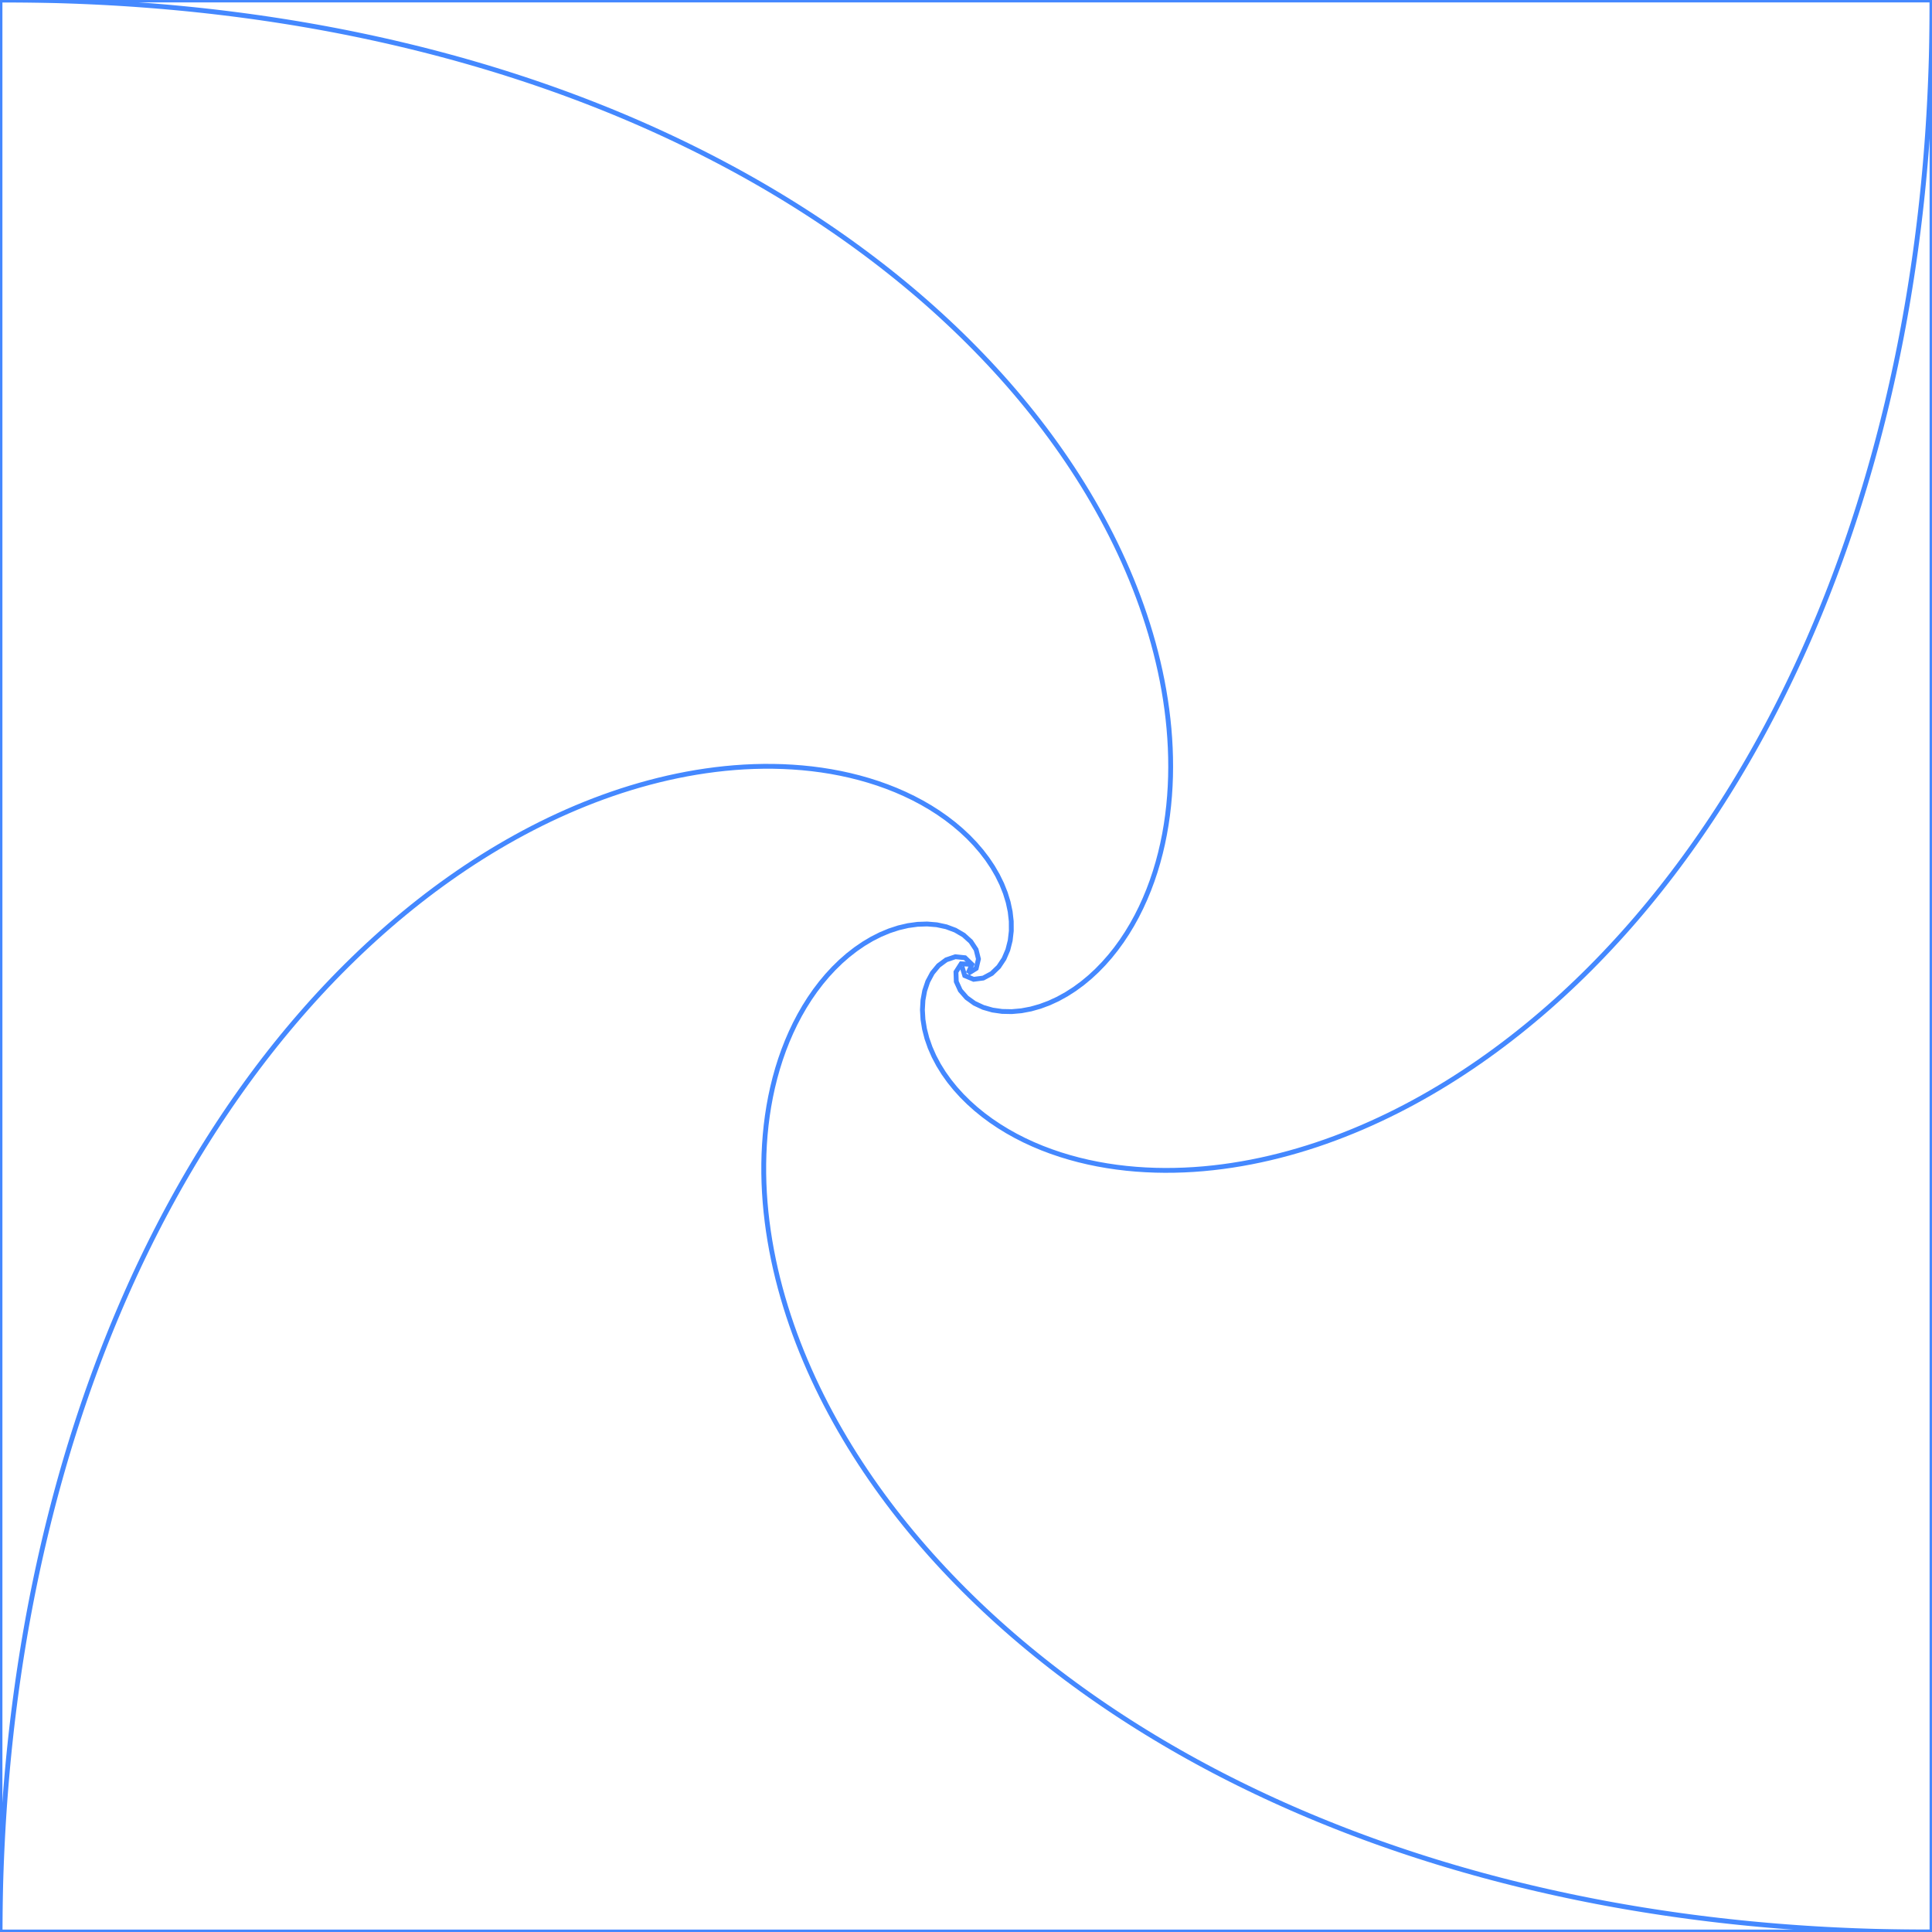
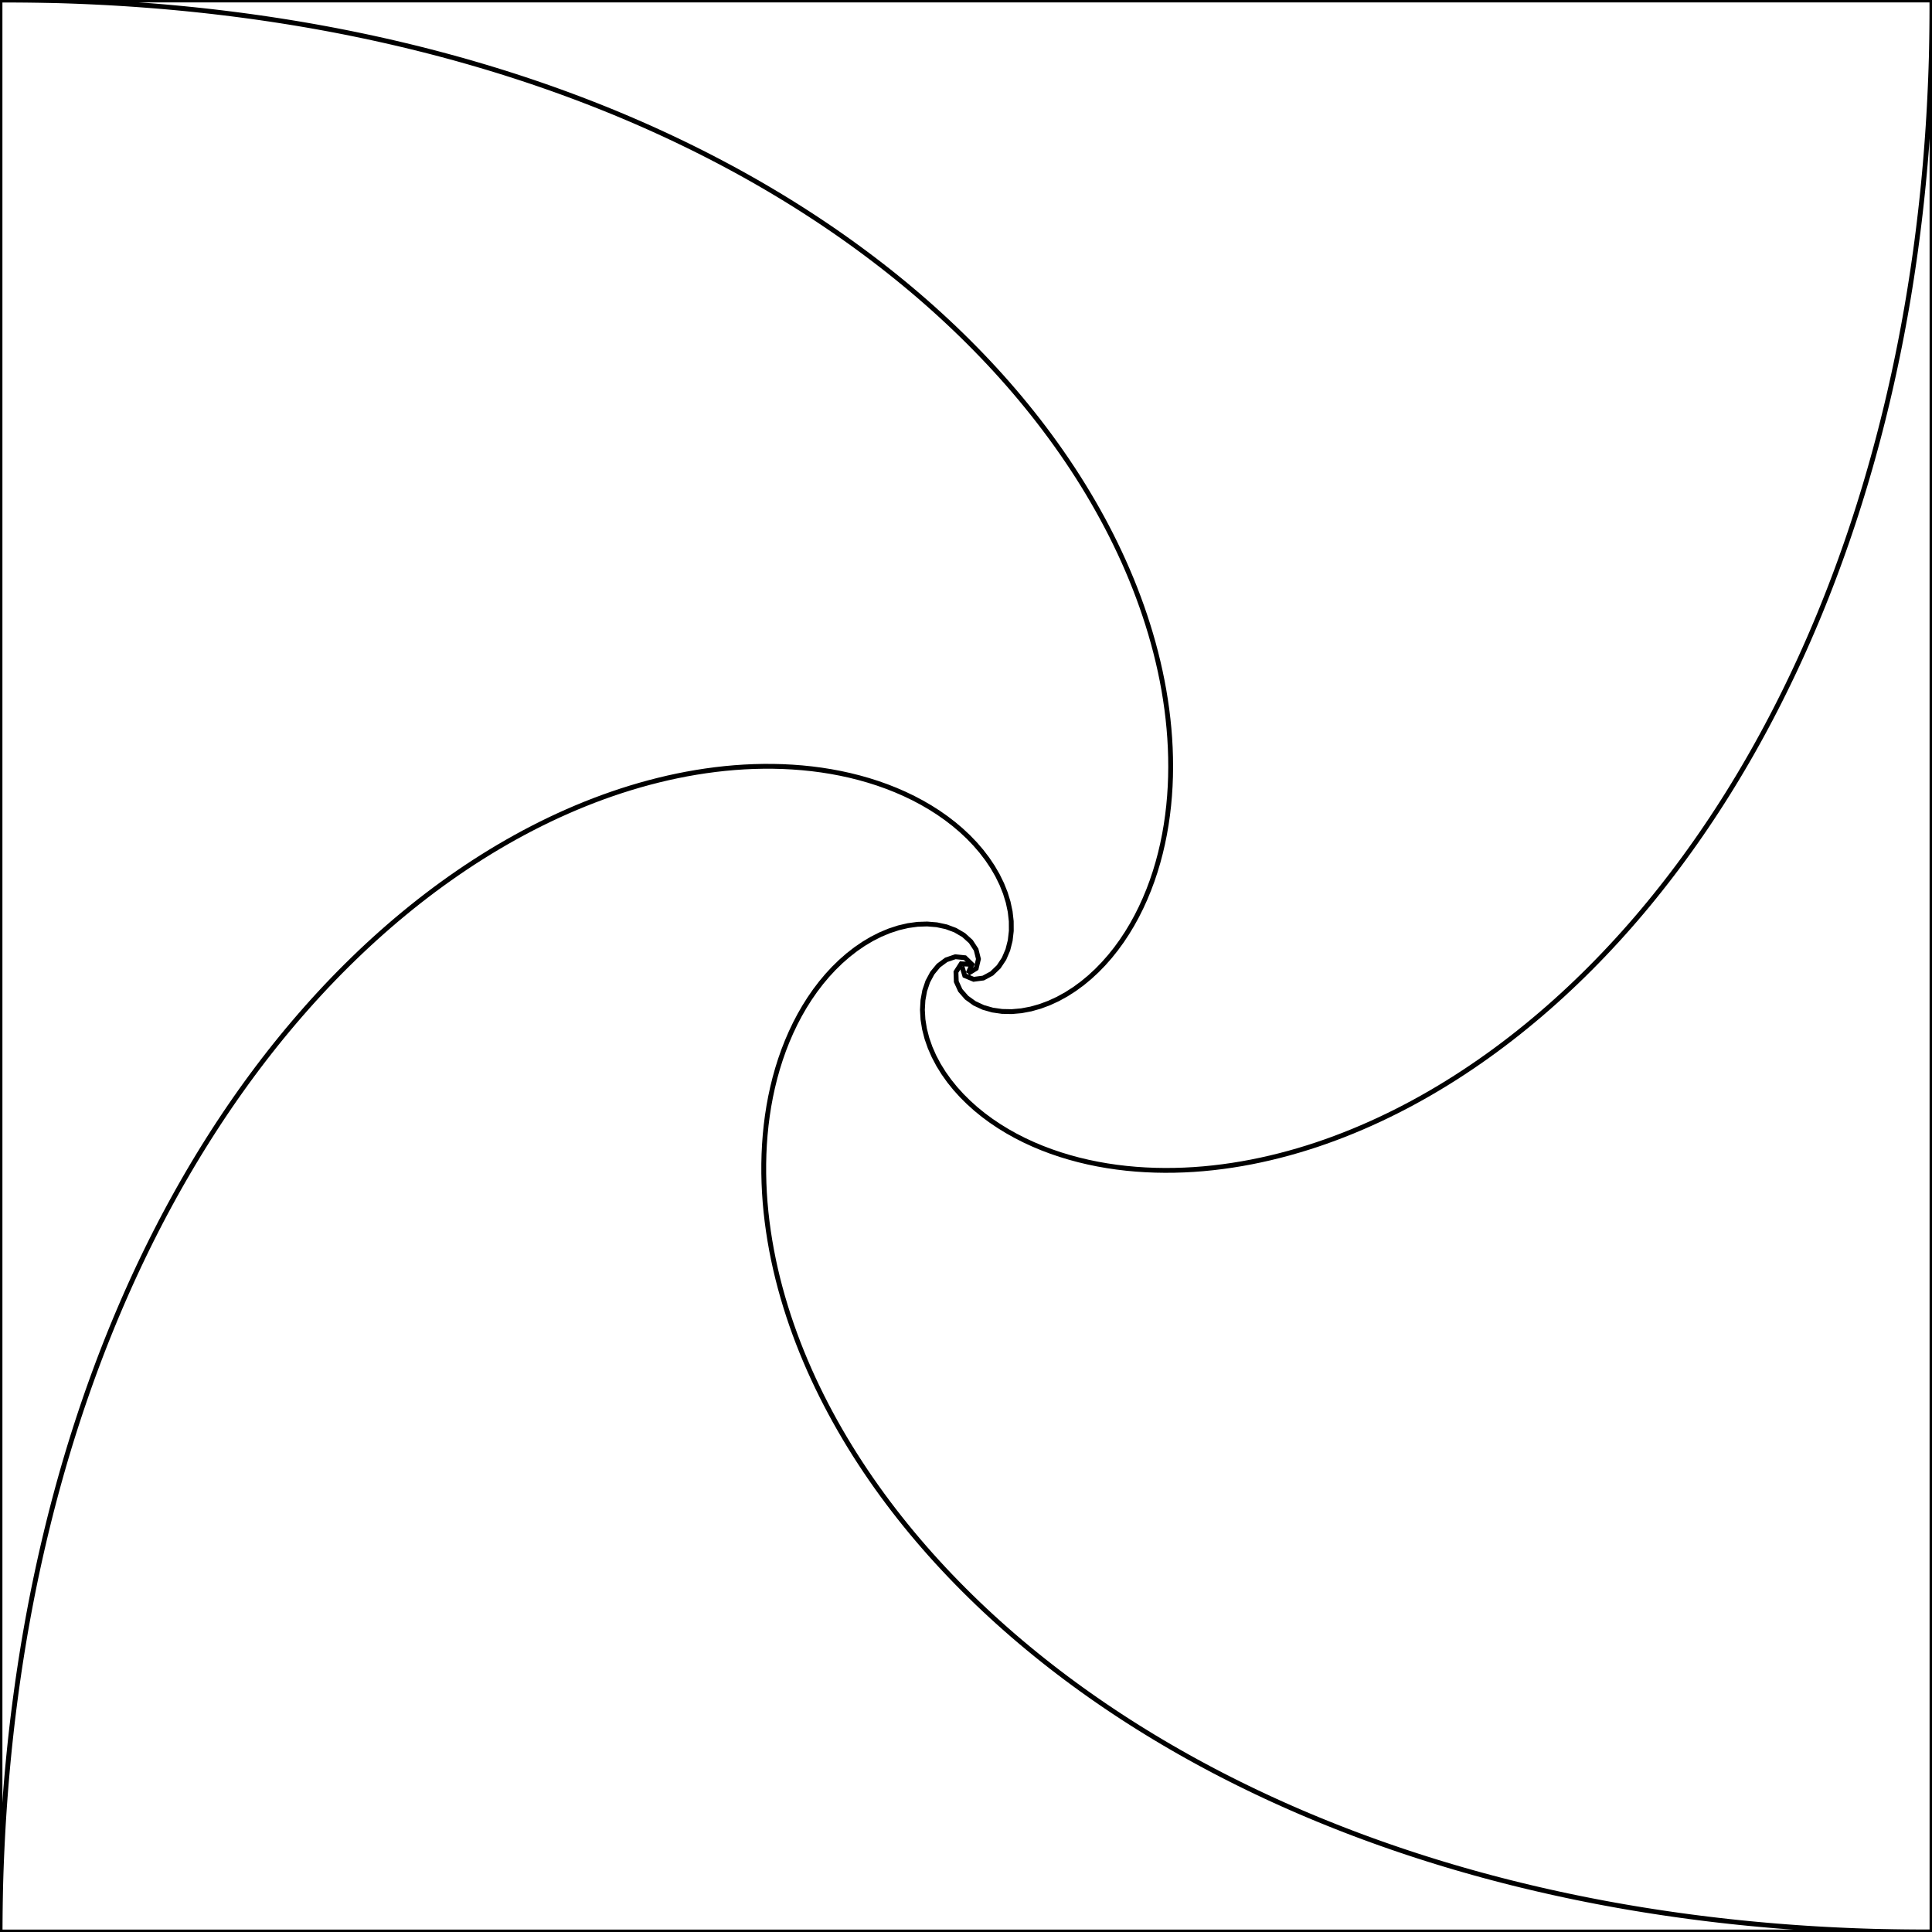
<svg xmlns="http://www.w3.org/2000/svg" viewBox="0 0 200 200" transform-origin="50% 50%" width="100%" height="100%">
-   <path id="FollowThatTurtle-path" d="m 0 0   l 200 0 l 0 200 l -200 0 l -0 -200" stroke="#4488ff" stroke-width="0.25%" fill="transparent" class="" transform-origin="50% 50%">
+   <path id="FollowThatTurtle-path" d="m 0 0   l 200 0 l 0 200 l -200 0 l -0 -200" stroke="currentcolor" stroke-width="0.25%" fill="transparent" class="foreground-stroke" transform-origin="50% 50%">
  </path>
  <g id="FollowThatTurtle-children">
-     <path id="FollowThatTurtle-t1-path" d="m 0 0   l 1 0 l 1 0.005 l 1 0.01 l 1 0.015 l 1 0.02 l 1 0.025 l 1 0.031 l 0.999 0.036 l 0.999 0.041 l 0.999 0.046 l 0.999 0.051 l 0.998 0.057 l 0.998 0.062 l 0.998 0.067 l 0.997 0.073 l 0.997 0.078 l 0.997 0.083 l 0.996 0.089 l 0.996 0.094 l 0.995 0.1 l 0.994 0.105 l 0.994 0.111 l 0.993 0.117 l 0.993 0.122 l 0.992 0.128 l 0.991 0.133 l 0.99 0.139 l 0.989 0.145 l 0.989 0.151 l 0.988 0.156 l 0.987 0.162 l 0.986 0.168 l 0.985 0.174 l 0.984 0.18 l 0.983 0.186 l 0.981 0.192 l 0.98 0.198 l 0.979 0.204 l 0.978 0.21 l 0.976 0.216 l 0.975 0.222 l 0.974 0.228 l 0.972 0.234 l 0.971 0.24 l 0.969 0.247 l 0.968 0.253 l 0.966 0.259 l 0.964 0.265 l 0.962 0.272 l 0.961 0.278 l 0.959 0.284 l 0.957 0.291 l 0.955 0.297 l 0.953 0.304 l 0.951 0.31 l 0.948 0.317 l 0.946 0.323 l 0.944 0.33 l 0.942 0.337 l 0.939 0.343 l 0.937 0.35 l 0.934 0.357 l 0.932 0.363 l 0.929 0.37 l 0.926 0.377 l 0.923 0.384 l 0.92 0.391 l 0.918 0.398 l 0.915 0.405 l 0.911 0.412 l 0.908 0.419 l 0.905 0.426 l 0.902 0.433 l 0.898 0.44 l 0.895 0.447 l 0.891 0.454 l 0.887 0.461 l 0.884 0.468 l 0.88 0.475 l 0.876 0.483 l 0.872 0.49 l 0.868 0.497 l 0.863 0.505 l 0.859 0.512 l 0.855 0.519 l 0.85 0.527 l 0.845 0.534 l 0.841 0.542 l 0.836 0.549 l 0.831 0.556 l 0.826 0.564 l 0.821 0.572 l 0.815 0.579 l 0.81 0.587 l 0.804 0.594 l 0.799 0.602 l 0.793 0.609 l 0.787 0.617 l 0.781 0.625 l 0.775 0.632 l 0.768 0.64 l 0.762 0.648 l 0.755 0.656 l 0.748 0.663 l 0.741 0.671 l 0.734 0.679 l 0.727 0.686 l 0.72 0.694 l 0.712 0.702 l 0.704 0.71 l 0.697 0.717 l 0.689 0.725 l 0.68 0.733 l 0.672 0.741 l 0.663 0.748 l 0.654 0.756 l 0.645 0.764 l 0.636 0.772 l 0.627 0.779 l 0.617 0.787 l 0.607 0.794 l 0.597 0.802 l 0.587 0.81 l 0.577 0.817 l 0.566 0.825 l 0.555 0.832 l 0.544 0.839 l 0.532 0.847 l 0.52 0.854 l 0.508 0.861 l 0.496 0.868 l 0.484 0.875 l 0.471 0.882 l 0.458 0.889 l 0.444 0.896 l 0.431 0.903 l 0.417 0.909 l 0.402 0.916 l 0.388 0.922 l 0.372 0.928 l 0.357 0.934 l 0.341 0.94 l 0.325 0.946 l 0.309 0.951 l 0.292 0.956 l 0.275 0.962 l 0.257 0.966 l 0.239 0.971 l 0.221 0.975 l 0.202 0.979 l 0.182 0.983 l 0.162 0.987 l 0.142 0.99 l 0.121 0.993 l 0.1 0.995 l 0.078 0.997 l 0.056 0.998 l 0.033 0.999 l 0.01 1 l -0.014 1 l -0.039 0.999 l -0.064 0.998 l -0.089 0.996 l -0.116 0.993 l -0.143 0.99 l -0.17 0.985 l -0.199 0.98 l -0.227 0.974 l -0.257 0.966 l -0.287 0.958 l -0.318 0.948 l -0.35 0.937 l -0.382 0.924 l -0.415 0.91 l -0.448 0.894 l -0.482 0.876 l -0.517 0.856 l -0.552 0.834 l -0.588 0.809 l -0.624 0.781 l -0.661 0.751 l -0.697 0.717 l -0.734 0.679 l -0.77 0.638 l -0.806 0.591 l -0.842 0.54 l -0.875 0.483 l -0.907 0.42 l -0.937 0.35 l -0.962 0.272 l -0.983 0.185 l -0.996 0.088 l -1 -0.02 l -0.99 -0.141 l -0.961 -0.275 l -0.906 -0.423 l -0.811 -0.585 l -0.658 -0.753 l -0.416 -0.91 l -0.033 -0.999 l 0.538 -0.843 l 0.999 0.053" stroke="#4488ff" stroke-width="0.25%" fill="transparent" class="" transform-origin="50% 50%">
+     <path id="FollowThatTurtle-t1-path" d="m 0 0   l 1 0 l 1 0.005 l 1 0.01 l 1 0.015 l 1 0.02 l 1 0.025 l 1 0.031 l 0.999 0.036 l 0.999 0.041 l 0.999 0.046 l 0.999 0.051 l 0.998 0.057 l 0.998 0.062 l 0.998 0.067 l 0.997 0.073 l 0.997 0.078 l 0.997 0.083 l 0.996 0.089 l 0.996 0.094 l 0.995 0.1 l 0.994 0.105 l 0.994 0.111 l 0.993 0.117 l 0.993 0.122 l 0.992 0.128 l 0.991 0.133 l 0.99 0.139 l 0.989 0.145 l 0.989 0.151 l 0.988 0.156 l 0.987 0.162 l 0.986 0.168 l 0.985 0.174 l 0.984 0.18 l 0.983 0.186 l 0.981 0.192 l 0.98 0.198 l 0.979 0.204 l 0.978 0.21 l 0.976 0.216 l 0.975 0.222 l 0.974 0.228 l 0.972 0.234 l 0.971 0.24 l 0.969 0.247 l 0.968 0.253 l 0.966 0.259 l 0.964 0.265 l 0.962 0.272 l 0.961 0.278 l 0.959 0.284 l 0.957 0.291 l 0.955 0.297 l 0.953 0.304 l 0.951 0.31 l 0.948 0.317 l 0.946 0.323 l 0.944 0.33 l 0.942 0.337 l 0.939 0.343 l 0.937 0.35 l 0.934 0.357 l 0.932 0.363 l 0.929 0.37 l 0.926 0.377 l 0.923 0.384 l 0.92 0.391 l 0.918 0.398 l 0.915 0.405 l 0.911 0.412 l 0.908 0.419 l 0.905 0.426 l 0.902 0.433 l 0.898 0.44 l 0.895 0.447 l 0.891 0.454 l 0.887 0.461 l 0.884 0.468 l 0.88 0.475 l 0.876 0.483 l 0.872 0.49 l 0.868 0.497 l 0.863 0.505 l 0.859 0.512 l 0.855 0.519 l 0.85 0.527 l 0.845 0.534 l 0.841 0.542 l 0.836 0.549 l 0.831 0.556 l 0.826 0.564 l 0.821 0.572 l 0.815 0.579 l 0.81 0.587 l 0.804 0.594 l 0.799 0.602 l 0.793 0.609 l 0.787 0.617 l 0.781 0.625 l 0.775 0.632 l 0.768 0.64 l 0.762 0.648 l 0.755 0.656 l 0.748 0.663 l 0.741 0.671 l 0.734 0.679 l 0.727 0.686 l 0.72 0.694 l 0.712 0.702 l 0.704 0.71 l 0.697 0.717 l 0.689 0.725 l 0.68 0.733 l 0.672 0.741 l 0.663 0.748 l 0.654 0.756 l 0.645 0.764 l 0.636 0.772 l 0.627 0.779 l 0.617 0.787 l 0.607 0.794 l 0.597 0.802 l 0.587 0.81 l 0.577 0.817 l 0.566 0.825 l 0.555 0.832 l 0.544 0.839 l 0.532 0.847 l 0.52 0.854 l 0.508 0.861 l 0.496 0.868 l 0.484 0.875 l 0.471 0.882 l 0.458 0.889 l 0.444 0.896 l 0.431 0.903 l 0.417 0.909 l 0.402 0.916 l 0.388 0.922 l 0.372 0.928 l 0.357 0.934 l 0.341 0.94 l 0.325 0.946 l 0.309 0.951 l 0.292 0.956 l 0.275 0.962 l 0.257 0.966 l 0.239 0.971 l 0.221 0.975 l 0.202 0.979 l 0.182 0.983 l 0.162 0.987 l 0.142 0.99 l 0.121 0.993 l 0.1 0.995 l 0.078 0.997 l 0.056 0.998 l 0.033 0.999 l 0.01 1 l -0.014 1 l -0.039 0.999 l -0.064 0.998 l -0.089 0.996 l -0.116 0.993 l -0.143 0.99 l -0.17 0.985 l -0.199 0.98 l -0.227 0.974 l -0.257 0.966 l -0.287 0.958 l -0.318 0.948 l -0.35 0.937 l -0.382 0.924 l -0.415 0.91 l -0.448 0.894 l -0.482 0.876 l -0.517 0.856 l -0.552 0.834 l -0.588 0.809 l -0.624 0.781 l -0.661 0.751 l -0.697 0.717 l -0.734 0.679 l -0.77 0.638 l -0.806 0.591 l -0.842 0.54 l -0.875 0.483 l -0.907 0.42 l -0.937 0.35 l -0.962 0.272 l -0.983 0.185 l -0.996 0.088 l -1 -0.02 l -0.99 -0.141 l -0.961 -0.275 l -0.906 -0.423 l -0.811 -0.585 l -0.658 -0.753 l -0.416 -0.91 l -0.033 -0.999 l 0.538 -0.843 l 0.999 0.053" stroke="currentcolor" stroke-width="0.25%" fill="transparent" class="foreground-stroke" transform-origin="50% 50%">
    </path>
-     <path id="FollowThatTurtle-t2-path" d="m 0 0   m 200 0 l 0 1 l -0.005 1 l -0.01 1 l -0.015 1 l -0.02 1 l -0.025 1 l -0.031 1 l -0.036 0.999 l -0.041 0.999 l -0.046 0.999 l -0.051 0.999 l -0.057 0.998 l -0.062 0.998 l -0.067 0.998 l -0.073 0.997 l -0.078 0.997 l -0.083 0.997 l -0.089 0.996 l -0.094 0.996 l -0.1 0.995 l -0.105 0.994 l -0.111 0.994 l -0.117 0.993 l -0.122 0.993 l -0.128 0.992 l -0.133 0.991 l -0.139 0.99 l -0.145 0.989 l -0.151 0.989 l -0.156 0.988 l -0.162 0.987 l -0.168 0.986 l -0.174 0.985 l -0.18 0.984 l -0.186 0.983 l -0.192 0.981 l -0.198 0.98 l -0.204 0.979 l -0.21 0.978 l -0.216 0.976 l -0.222 0.975 l -0.228 0.974 l -0.234 0.972 l -0.24 0.971 l -0.247 0.969 l -0.253 0.968 l -0.259 0.966 l -0.265 0.964 l -0.272 0.962 l -0.278 0.961 l -0.284 0.959 l -0.291 0.957 l -0.297 0.955 l -0.304 0.953 l -0.31 0.951 l -0.317 0.948 l -0.323 0.946 l -0.33 0.944 l -0.337 0.942 l -0.343 0.939 l -0.35 0.937 l -0.357 0.934 l -0.363 0.932 l -0.37 0.929 l -0.377 0.926 l -0.384 0.923 l -0.391 0.92 l -0.398 0.918 l -0.405 0.915 l -0.412 0.911 l -0.419 0.908 l -0.426 0.905 l -0.433 0.902 l -0.44 0.898 l -0.447 0.895 l -0.454 0.891 l -0.461 0.887 l -0.468 0.884 l -0.475 0.88 l -0.483 0.876 l -0.49 0.872 l -0.497 0.868 l -0.505 0.863 l -0.512 0.859 l -0.519 0.855 l -0.527 0.85 l -0.534 0.845 l -0.542 0.841 l -0.549 0.836 l -0.557 0.831 l -0.564 0.826 l -0.572 0.821 l -0.579 0.815 l -0.587 0.81 l -0.594 0.804 l -0.602 0.799 l -0.61 0.793 l -0.617 0.787 l -0.625 0.781 l -0.632 0.775 l -0.64 0.768 l -0.648 0.762 l -0.656 0.755 l -0.663 0.748 l -0.671 0.741 l -0.679 0.734 l -0.687 0.727 l -0.694 0.72 l -0.702 0.712 l -0.71 0.704 l -0.718 0.696 l -0.725 0.688 l -0.733 0.68 l -0.741 0.672 l -0.749 0.663 l -0.756 0.654 l -0.764 0.645 l -0.772 0.636 l -0.779 0.627 l -0.787 0.617 l -0.795 0.607 l -0.802 0.597 l -0.81 0.587 l -0.817 0.576 l -0.825 0.566 l -0.832 0.555 l -0.839 0.543 l -0.847 0.532 l -0.854 0.52 l -0.861 0.508 l -0.868 0.496 l -0.875 0.483 l -0.882 0.47 l -0.889 0.457 l -0.896 0.444 l -0.903 0.43 l -0.909 0.416 l -0.916 0.402 l -0.922 0.387 l -0.928 0.372 l -0.934 0.357 l -0.94 0.341 l -0.946 0.325 l -0.951 0.308 l -0.957 0.291 l -0.962 0.274 l -0.967 0.256 l -0.971 0.238 l -0.976 0.22 l -0.98 0.201 l -0.983 0.181 l -0.987 0.161 l -0.99 0.141 l -0.993 0.12 l -0.995 0.099 l -0.997 0.077 l -0.999 0.054 l -1 0.031 l -1 0.008 l -1 -0.016 l -0.999 -0.041 l -0.998 -0.066 l -0.996 -0.092 l -0.993 -0.118 l -0.989 -0.146 l -0.985 -0.173 l -0.979 -0.202 l -0.973 -0.231 l -0.965 -0.261 l -0.957 -0.291 l -0.947 -0.322 l -0.935 -0.354 l -0.922 -0.386 l -0.908 -0.42 l -0.891 -0.453 l -0.873 -0.488 l -0.852 -0.523 l -0.83 -0.558 l -0.804 -0.594 l -0.776 -0.631 l -0.744 -0.668 l -0.71 -0.705 l -0.671 -0.742 l -0.628 -0.778 l -0.58 -0.814 l -0.527 -0.85 l -0.468 -0.883 l -0.403 -0.915 l -0.33 -0.944 l -0.249 -0.968 l -0.159 -0.987 l -0.058 -0.998 l 0.055 -0.998 l 0.18 -0.984 l 0.319 -0.948 l 0.472 -0.881 l 0.636 -0.771 l 0.803 -0.596 l 0.947 -0.321 l 0.995 0.103 l 0.719 0.695 l -0.399 0.917" stroke="#4488ff" stroke-width="0.25%" fill="transparent" class="" transform-origin="50% 50%">
+     <path id="FollowThatTurtle-t2-path" d="m 0 0   m 200 0 l 0 1 l -0.005 1 l -0.01 1 l -0.015 1 l -0.02 1 l -0.025 1 l -0.031 1 l -0.036 0.999 l -0.041 0.999 l -0.046 0.999 l -0.051 0.999 l -0.057 0.998 l -0.062 0.998 l -0.067 0.998 l -0.073 0.997 l -0.078 0.997 l -0.083 0.997 l -0.089 0.996 l -0.094 0.996 l -0.1 0.995 l -0.105 0.994 l -0.111 0.994 l -0.117 0.993 l -0.122 0.993 l -0.128 0.992 l -0.133 0.991 l -0.139 0.99 l -0.145 0.989 l -0.151 0.989 l -0.156 0.988 l -0.162 0.987 l -0.168 0.986 l -0.174 0.985 l -0.18 0.984 l -0.186 0.983 l -0.192 0.981 l -0.198 0.98 l -0.204 0.979 l -0.21 0.978 l -0.216 0.976 l -0.222 0.975 l -0.228 0.974 l -0.234 0.972 l -0.24 0.971 l -0.247 0.969 l -0.253 0.968 l -0.259 0.966 l -0.265 0.964 l -0.272 0.962 l -0.278 0.961 l -0.284 0.959 l -0.291 0.957 l -0.297 0.955 l -0.304 0.953 l -0.31 0.951 l -0.317 0.948 l -0.323 0.946 l -0.33 0.944 l -0.337 0.942 l -0.343 0.939 l -0.35 0.937 l -0.357 0.934 l -0.363 0.932 l -0.37 0.929 l -0.377 0.926 l -0.384 0.923 l -0.391 0.92 l -0.398 0.918 l -0.405 0.915 l -0.412 0.911 l -0.419 0.908 l -0.426 0.905 l -0.433 0.902 l -0.44 0.898 l -0.447 0.895 l -0.454 0.891 l -0.461 0.887 l -0.468 0.884 l -0.475 0.88 l -0.483 0.876 l -0.49 0.872 l -0.497 0.868 l -0.505 0.863 l -0.512 0.859 l -0.519 0.855 l -0.527 0.85 l -0.534 0.845 l -0.542 0.841 l -0.549 0.836 l -0.557 0.831 l -0.564 0.826 l -0.572 0.821 l -0.579 0.815 l -0.587 0.81 l -0.594 0.804 l -0.602 0.799 l -0.61 0.793 l -0.617 0.787 l -0.625 0.781 l -0.632 0.775 l -0.64 0.768 l -0.648 0.762 l -0.656 0.755 l -0.663 0.748 l -0.671 0.741 l -0.679 0.734 l -0.687 0.727 l -0.694 0.72 l -0.702 0.712 l -0.71 0.704 l -0.718 0.696 l -0.725 0.688 l -0.733 0.68 l -0.741 0.672 l -0.749 0.663 l -0.756 0.654 l -0.764 0.645 l -0.772 0.636 l -0.779 0.627 l -0.787 0.617 l -0.795 0.607 l -0.802 0.597 l -0.81 0.587 l -0.817 0.576 l -0.825 0.566 l -0.832 0.555 l -0.839 0.543 l -0.847 0.532 l -0.854 0.52 l -0.861 0.508 l -0.868 0.496 l -0.875 0.483 l -0.882 0.47 l -0.889 0.457 l -0.896 0.444 l -0.903 0.43 l -0.909 0.416 l -0.916 0.402 l -0.922 0.387 l -0.928 0.372 l -0.934 0.357 l -0.94 0.341 l -0.946 0.325 l -0.951 0.308 l -0.957 0.291 l -0.962 0.274 l -0.967 0.256 l -0.971 0.238 l -0.976 0.22 l -0.98 0.201 l -0.983 0.181 l -0.987 0.161 l -0.99 0.141 l -0.993 0.12 l -0.995 0.099 l -0.997 0.077 l -0.999 0.054 l -1 0.031 l -1 0.008 l -1 -0.016 l -0.999 -0.041 l -0.998 -0.066 l -0.996 -0.092 l -0.993 -0.118 l -0.989 -0.146 l -0.985 -0.173 l -0.979 -0.202 l -0.973 -0.231 l -0.965 -0.261 l -0.957 -0.291 l -0.947 -0.322 l -0.935 -0.354 l -0.922 -0.386 l -0.908 -0.42 l -0.891 -0.453 l -0.873 -0.488 l -0.852 -0.523 l -0.83 -0.558 l -0.804 -0.594 l -0.776 -0.631 l -0.744 -0.668 l -0.71 -0.705 l -0.671 -0.742 l -0.628 -0.778 l -0.58 -0.814 l -0.527 -0.85 l -0.468 -0.883 l -0.403 -0.915 l -0.33 -0.944 l -0.249 -0.968 l -0.159 -0.987 l -0.058 -0.998 l 0.055 -0.998 l 0.18 -0.984 l 0.319 -0.948 l 0.472 -0.881 l 0.636 -0.771 l 0.803 -0.596 l 0.947 -0.321 l 0.995 0.103 l 0.719 0.695 l -0.399 0.917" stroke="currentcolor" stroke-width="0.25%" fill="transparent" class="foreground-stroke" transform-origin="50% 50%">
    </path>
-     <path id="FollowThatTurtle-t3-path" d="m 0 0   m 200 200 l -1 0 l -1 -0.005 l -1 -0.01 l -1 -0.015 l -1 -0.02 l -1 -0.025 l -1 -0.031 l -0.999 -0.036 l -0.999 -0.041 l -0.999 -0.046 l -0.999 -0.051 l -0.998 -0.057 l -0.998 -0.062 l -0.998 -0.067 l -0.997 -0.073 l -0.997 -0.078 l -0.997 -0.084 l -0.996 -0.089 l -0.996 -0.094 l -0.995 -0.1 l -0.994 -0.105 l -0.994 -0.111 l -0.993 -0.117 l -0.993 -0.122 l -0.992 -0.128 l -0.991 -0.134 l -0.99 -0.139 l -0.989 -0.145 l -0.989 -0.151 l -0.988 -0.156 l -0.987 -0.162 l -0.986 -0.168 l -0.985 -0.174 l -0.984 -0.18 l -0.983 -0.186 l -0.981 -0.192 l -0.98 -0.198 l -0.979 -0.204 l -0.978 -0.21 l -0.976 -0.216 l -0.975 -0.222 l -0.974 -0.228 l -0.972 -0.234 l -0.971 -0.24 l -0.969 -0.247 l -0.967 -0.253 l -0.966 -0.259 l -0.964 -0.266 l -0.962 -0.272 l -0.961 -0.278 l -0.959 -0.285 l -0.957 -0.291 l -0.955 -0.298 l -0.953 -0.304 l -0.951 -0.311 l -0.948 -0.317 l -0.946 -0.324 l -0.944 -0.33 l -0.942 -0.337 l -0.939 -0.344 l -0.937 -0.35 l -0.934 -0.357 l -0.931 -0.364 l -0.929 -0.371 l -0.926 -0.377 l -0.923 -0.384 l -0.92 -0.391 l -0.917 -0.398 l -0.914 -0.405 l -0.911 -0.412 l -0.908 -0.419 l -0.905 -0.426 l -0.901 -0.433 l -0.898 -0.44 l -0.894 -0.447 l -0.891 -0.454 l -0.887 -0.462 l -0.883 -0.469 l -0.879 -0.476 l -0.875 -0.483 l -0.871 -0.491 l -0.867 -0.498 l -0.863 -0.505 l -0.859 -0.513 l -0.854 -0.52 l -0.85 -0.527 l -0.845 -0.535 l -0.84 -0.542 l -0.835 -0.55 l -0.83 -0.557 l -0.825 -0.565 l -0.82 -0.572 l -0.815 -0.58 l -0.809 -0.588 l -0.804 -0.595 l -0.798 -0.603 l -0.792 -0.611 l -0.786 -0.618 l -0.78 -0.626 l -0.774 -0.634 l -0.767 -0.641 l -0.761 -0.649 l -0.754 -0.657 l -0.747 -0.664 l -0.74 -0.672 l -0.733 -0.68 l -0.726 -0.688 l -0.718 -0.696 l -0.711 -0.703 l -0.703 -0.711 l -0.695 -0.719 l -0.687 -0.727 l -0.679 -0.734 l -0.67 -0.742 l -0.661 -0.75 l -0.653 -0.758 l -0.644 -0.765 l -0.634 -0.773 l -0.625 -0.781 l -0.615 -0.788 l -0.605 -0.796 l -0.595 -0.804 l -0.585 -0.811 l -0.574 -0.819 l -0.563 -0.826 l -0.552 -0.834 l -0.541 -0.841 l -0.529 -0.848 l -0.517 -0.856 l -0.505 -0.863 l -0.493 -0.87 l -0.48 -0.877 l -0.467 -0.884 l -0.454 -0.891 l -0.44 -0.898 l -0.427 -0.904 l -0.412 -0.911 l -0.398 -0.917 l -0.383 -0.924 l -0.368 -0.93 l -0.352 -0.936 l -0.336 -0.942 l -0.32 -0.947 l -0.303 -0.953 l -0.286 -0.958 l -0.269 -0.963 l -0.251 -0.968 l -0.233 -0.973 l -0.214 -0.977 l -0.195 -0.981 l -0.175 -0.985 l -0.155 -0.988 l -0.135 -0.991 l -0.114 -0.994 l -0.092 -0.996 l -0.07 -0.998 l -0.047 -0.999 l -0.024 -1 l -0 -1 l 0.024 -1 l 0.049 -0.999 l 0.074 -0.997 l 0.1 -0.995 l 0.127 -0.992 l 0.154 -0.988 l 0.182 -0.983 l 0.211 -0.977 l 0.24 -0.971 l 0.27 -0.963 l 0.301 -0.954 l 0.332 -0.943 l 0.364 -0.931 l 0.397 -0.918 l 0.43 -0.903 l 0.464 -0.886 l 0.499 -0.867 l 0.534 -0.846 l 0.569 -0.822 l 0.606 -0.796 l 0.642 -0.767 l 0.679 -0.734 l 0.716 -0.699 l 0.752 -0.659 l 0.789 -0.615 l 0.824 -0.566 l 0.859 -0.512 l 0.892 -0.452 l 0.923 -0.385 l 0.951 -0.311 l 0.974 -0.228 l 0.991 -0.136 l 0.999 -0.033 l 0.997 0.082 l 0.978 0.209 l 0.937 0.35 l 0.863 0.505 l 0.742 0.671 l 0.548 0.836 l 0.243 0.97 l -0.231 0.973 l -0.849 0.529" stroke="#4488ff" stroke-width="0.25%" fill="transparent" class="" transform-origin="50% 50%">
+     <path id="FollowThatTurtle-t3-path" d="m 0 0   m 200 200 l -1 0 l -1 -0.005 l -1 -0.01 l -1 -0.015 l -1 -0.02 l -1 -0.025 l -1 -0.031 l -0.999 -0.036 l -0.999 -0.041 l -0.999 -0.046 l -0.999 -0.051 l -0.998 -0.057 l -0.998 -0.062 l -0.998 -0.067 l -0.997 -0.073 l -0.997 -0.078 l -0.997 -0.084 l -0.996 -0.089 l -0.996 -0.094 l -0.995 -0.1 l -0.994 -0.105 l -0.994 -0.111 l -0.993 -0.117 l -0.993 -0.122 l -0.992 -0.128 l -0.991 -0.134 l -0.99 -0.139 l -0.989 -0.145 l -0.989 -0.151 l -0.988 -0.156 l -0.987 -0.162 l -0.986 -0.168 l -0.985 -0.174 l -0.984 -0.18 l -0.983 -0.186 l -0.981 -0.192 l -0.98 -0.198 l -0.979 -0.204 l -0.978 -0.21 l -0.976 -0.216 l -0.975 -0.222 l -0.974 -0.228 l -0.972 -0.234 l -0.971 -0.24 l -0.969 -0.247 l -0.967 -0.253 l -0.966 -0.259 l -0.964 -0.266 l -0.962 -0.272 l -0.961 -0.278 l -0.959 -0.285 l -0.957 -0.291 l -0.955 -0.298 l -0.953 -0.304 l -0.951 -0.311 l -0.948 -0.317 l -0.946 -0.324 l -0.944 -0.33 l -0.942 -0.337 l -0.939 -0.344 l -0.937 -0.35 l -0.934 -0.357 l -0.931 -0.364 l -0.929 -0.371 l -0.926 -0.377 l -0.923 -0.384 l -0.92 -0.391 l -0.917 -0.398 l -0.914 -0.405 l -0.911 -0.412 l -0.908 -0.419 l -0.905 -0.426 l -0.901 -0.433 l -0.898 -0.44 l -0.894 -0.447 l -0.891 -0.454 l -0.887 -0.462 l -0.883 -0.469 l -0.879 -0.476 l -0.875 -0.483 l -0.871 -0.491 l -0.867 -0.498 l -0.863 -0.505 l -0.859 -0.513 l -0.854 -0.52 l -0.85 -0.527 l -0.845 -0.535 l -0.84 -0.542 l -0.835 -0.55 l -0.83 -0.557 l -0.825 -0.565 l -0.82 -0.572 l -0.815 -0.58 l -0.809 -0.588 l -0.804 -0.595 l -0.798 -0.603 l -0.792 -0.611 l -0.786 -0.618 l -0.78 -0.626 l -0.774 -0.634 l -0.767 -0.641 l -0.761 -0.649 l -0.754 -0.657 l -0.747 -0.664 l -0.74 -0.672 l -0.733 -0.68 l -0.726 -0.688 l -0.718 -0.696 l -0.711 -0.703 l -0.703 -0.711 l -0.695 -0.719 l -0.687 -0.727 l -0.679 -0.734 l -0.67 -0.742 l -0.661 -0.75 l -0.653 -0.758 l -0.644 -0.765 l -0.634 -0.773 l -0.625 -0.781 l -0.615 -0.788 l -0.605 -0.796 l -0.595 -0.804 l -0.585 -0.811 l -0.574 -0.819 l -0.563 -0.826 l -0.552 -0.834 l -0.541 -0.841 l -0.529 -0.848 l -0.517 -0.856 l -0.505 -0.863 l -0.493 -0.87 l -0.48 -0.877 l -0.467 -0.884 l -0.454 -0.891 l -0.44 -0.898 l -0.427 -0.904 l -0.412 -0.911 l -0.398 -0.917 l -0.383 -0.924 l -0.368 -0.93 l -0.352 -0.936 l -0.336 -0.942 l -0.32 -0.947 l -0.303 -0.953 l -0.286 -0.958 l -0.269 -0.963 l -0.251 -0.968 l -0.233 -0.973 l -0.214 -0.977 l -0.195 -0.981 l -0.175 -0.985 l -0.155 -0.988 l -0.135 -0.991 l -0.114 -0.994 l -0.092 -0.996 l -0.07 -0.998 l -0.047 -0.999 l -0.024 -1 l -0 -1 l 0.024 -1 l 0.049 -0.999 l 0.074 -0.997 l 0.1 -0.995 l 0.127 -0.992 l 0.154 -0.988 l 0.182 -0.983 l 0.211 -0.977 l 0.24 -0.971 l 0.27 -0.963 l 0.301 -0.954 l 0.332 -0.943 l 0.364 -0.931 l 0.397 -0.918 l 0.43 -0.903 l 0.464 -0.886 l 0.499 -0.867 l 0.534 -0.846 l 0.569 -0.822 l 0.606 -0.796 l 0.642 -0.767 l 0.679 -0.734 l 0.716 -0.699 l 0.752 -0.659 l 0.789 -0.615 l 0.824 -0.566 l 0.859 -0.512 l 0.892 -0.452 l 0.923 -0.385 l 0.951 -0.311 l 0.974 -0.228 l 0.991 -0.136 l 0.999 -0.033 l 0.997 0.082 l 0.978 0.209 l 0.937 0.35 l 0.863 0.505 l 0.742 0.671 l 0.548 0.836 l 0.243 0.97 l -0.231 0.973 l -0.849 0.529" stroke="currentcolor" stroke-width="0.25%" fill="transparent" class="foreground-stroke" transform-origin="50% 50%">
    </path>
-     <path id="FollowThatTurtle-t4-path" d="m 0 0   m 0 200 l 0.005 -1 l 0.01 -1 l 0.015 -1 l 0.02 -1 l 0.025 -1 l 0.03 -1 l 0.036 -0.999 l 0.041 -0.999 l 0.046 -0.999 l 0.051 -0.999 l 0.056 -0.998 l 0.062 -0.998 l 0.067 -0.998 l 0.072 -0.997 l 0.078 -0.997 l 0.083 -0.997 l 0.088 -0.996 l 0.094 -0.996 l 0.099 -0.995 l 0.105 -0.994 l 0.11 -0.994 l 0.116 -0.993 l 0.122 -0.993 l 0.127 -0.992 l 0.133 -0.991 l 0.138 -0.99 l 0.144 -0.99 l 0.15 -0.989 l 0.156 -0.988 l 0.161 -0.987 l 0.167 -0.986 l 0.173 -0.985 l 0.179 -0.984 l 0.185 -0.983 l 0.191 -0.982 l 0.197 -0.98 l 0.203 -0.979 l 0.209 -0.978 l 0.215 -0.977 l 0.221 -0.975 l 0.227 -0.974 l 0.233 -0.973 l 0.239 -0.971 l 0.245 -0.969 l 0.251 -0.968 l 0.258 -0.966 l 0.264 -0.965 l 0.27 -0.963 l 0.276 -0.961 l 0.283 -0.959 l 0.289 -0.957 l 0.296 -0.955 l 0.302 -0.953 l 0.309 -0.951 l 0.315 -0.949 l 0.322 -0.947 l 0.328 -0.945 l 0.335 -0.942 l 0.341 -0.94 l 0.348 -0.937 l 0.355 -0.935 l 0.361 -0.932 l 0.368 -0.93 l 0.375 -0.927 l 0.382 -0.924 l 0.389 -0.921 l 0.395 -0.919 l 0.402 -0.916 l 0.409 -0.912 l 0.416 -0.909 l 0.423 -0.906 l 0.43 -0.903 l 0.437 -0.899 l 0.444 -0.896 l 0.451 -0.892 l 0.458 -0.889 l 0.466 -0.885 l 0.473 -0.881 l 0.48 -0.877 l 0.487 -0.873 l 0.494 -0.869 l 0.502 -0.865 l 0.509 -0.861 l 0.516 -0.856 l 0.524 -0.852 l 0.531 -0.847 l 0.538 -0.843 l 0.546 -0.838 l 0.553 -0.833 l 0.561 -0.828 l 0.568 -0.823 l 0.576 -0.818 l 0.583 -0.812 l 0.591 -0.807 l 0.598 -0.801 l 0.606 -0.795 l 0.614 -0.79 l 0.621 -0.784 l 0.629 -0.777 l 0.637 -0.771 l 0.644 -0.765 l 0.652 -0.758 l 0.66 -0.752 l 0.667 -0.745 l 0.675 -0.738 l 0.683 -0.731 l 0.69 -0.723 l 0.698 -0.716 l 0.706 -0.708 l 0.714 -0.7 l 0.721 -0.693 l 0.729 -0.684 l 0.737 -0.676 l 0.745 -0.668 l 0.752 -0.659 l 0.76 -0.65 l 0.768 -0.641 l 0.775 -0.632 l 0.783 -0.622 l 0.79 -0.613 l 0.798 -0.603 l 0.806 -0.592 l 0.813 -0.582 l 0.821 -0.572 l 0.828 -0.561 l 0.835 -0.55 l 0.843 -0.538 l 0.85 -0.527 l 0.857 -0.515 l 0.864 -0.503 l 0.871 -0.49 l 0.878 -0.478 l 0.885 -0.465 l 0.892 -0.452 l 0.899 -0.438 l 0.906 -0.424 l 0.912 -0.41 l 0.918 -0.396 l 0.925 -0.381 l 0.931 -0.366 l 0.937 -0.35 l 0.943 -0.334 l 0.948 -0.318 l 0.954 -0.301 l 0.959 -0.284 l 0.964 -0.267 l 0.969 -0.249 l 0.973 -0.231 l 0.977 -0.212 l 0.981 -0.193 l 0.985 -0.173 l 0.988 -0.153 l 0.991 -0.133 l 0.994 -0.112 l 0.996 -0.09 l 0.998 -0.068 l 0.999 -0.045 l 1 -0.022 l 1 0.002 l 1 0.026 l 0.999 0.051 l 0.997 0.076 l 0.995 0.102 l 0.992 0.129 l 0.988 0.157 l 0.983 0.185 l 0.977 0.213 l 0.97 0.243 l 0.962 0.273 l 0.953 0.303 l 0.942 0.335 l 0.93 0.367 l 0.917 0.4 l 0.901 0.433 l 0.884 0.467 l 0.865 0.502 l 0.843 0.538 l 0.819 0.574 l 0.792 0.61 l 0.763 0.647 l 0.73 0.684 l 0.693 0.721 l 0.653 0.758 l 0.607 0.794 l 0.557 0.83 l 0.502 0.865 l 0.44 0.898 l 0.371 0.929 l 0.294 0.956 l 0.208 0.978 l 0.112 0.994 l 0.005 1 l -0.114 0.994 l -0.246 0.969 l -0.393 0.919 l -0.553 0.833 l -0.72 0.693 l -0.881 0.473 l -0.992 0.129 l -0.923 -0.386 l -0.29 -0.957" stroke="#4488ff" stroke-width="0.25%" fill="transparent" class="" transform-origin="50% 50%">
+     <path id="FollowThatTurtle-t4-path" d="m 0 0   m 0 200 l 0.005 -1 l 0.01 -1 l 0.015 -1 l 0.02 -1 l 0.025 -1 l 0.03 -1 l 0.036 -0.999 l 0.041 -0.999 l 0.046 -0.999 l 0.051 -0.999 l 0.056 -0.998 l 0.062 -0.998 l 0.067 -0.998 l 0.072 -0.997 l 0.078 -0.997 l 0.083 -0.997 l 0.088 -0.996 l 0.094 -0.996 l 0.099 -0.995 l 0.105 -0.994 l 0.11 -0.994 l 0.116 -0.993 l 0.122 -0.993 l 0.127 -0.992 l 0.133 -0.991 l 0.138 -0.99 l 0.144 -0.99 l 0.15 -0.989 l 0.156 -0.988 l 0.161 -0.987 l 0.167 -0.986 l 0.173 -0.985 l 0.179 -0.984 l 0.185 -0.983 l 0.191 -0.982 l 0.197 -0.98 l 0.203 -0.979 l 0.209 -0.978 l 0.215 -0.977 l 0.221 -0.975 l 0.227 -0.974 l 0.233 -0.973 l 0.239 -0.971 l 0.245 -0.969 l 0.251 -0.968 l 0.258 -0.966 l 0.264 -0.965 l 0.27 -0.963 l 0.276 -0.961 l 0.283 -0.959 l 0.289 -0.957 l 0.296 -0.955 l 0.302 -0.953 l 0.309 -0.951 l 0.315 -0.949 l 0.322 -0.947 l 0.328 -0.945 l 0.335 -0.942 l 0.341 -0.94 l 0.348 -0.937 l 0.355 -0.935 l 0.361 -0.932 l 0.368 -0.93 l 0.375 -0.927 l 0.382 -0.924 l 0.389 -0.921 l 0.395 -0.919 l 0.402 -0.916 l 0.409 -0.912 l 0.416 -0.909 l 0.423 -0.906 l 0.43 -0.903 l 0.437 -0.899 l 0.444 -0.896 l 0.451 -0.892 l 0.458 -0.889 l 0.466 -0.885 l 0.473 -0.881 l 0.48 -0.877 l 0.487 -0.873 l 0.494 -0.869 l 0.502 -0.865 l 0.509 -0.861 l 0.516 -0.856 l 0.524 -0.852 l 0.531 -0.847 l 0.538 -0.843 l 0.546 -0.838 l 0.553 -0.833 l 0.561 -0.828 l 0.568 -0.823 l 0.576 -0.818 l 0.583 -0.812 l 0.591 -0.807 l 0.598 -0.801 l 0.606 -0.795 l 0.614 -0.79 l 0.621 -0.784 l 0.629 -0.777 l 0.637 -0.771 l 0.644 -0.765 l 0.652 -0.758 l 0.66 -0.752 l 0.667 -0.745 l 0.675 -0.738 l 0.683 -0.731 l 0.69 -0.723 l 0.698 -0.716 l 0.706 -0.708 l 0.714 -0.7 l 0.721 -0.693 l 0.729 -0.684 l 0.737 -0.676 l 0.745 -0.668 l 0.752 -0.659 l 0.76 -0.65 l 0.768 -0.641 l 0.775 -0.632 l 0.783 -0.622 l 0.79 -0.613 l 0.798 -0.603 l 0.806 -0.592 l 0.813 -0.582 l 0.821 -0.572 l 0.828 -0.561 l 0.835 -0.55 l 0.843 -0.538 l 0.85 -0.527 l 0.857 -0.515 l 0.864 -0.503 l 0.871 -0.49 l 0.878 -0.478 l 0.885 -0.465 l 0.892 -0.452 l 0.899 -0.438 l 0.906 -0.424 l 0.912 -0.41 l 0.918 -0.396 l 0.925 -0.381 l 0.931 -0.366 l 0.937 -0.35 l 0.943 -0.334 l 0.948 -0.318 l 0.954 -0.301 l 0.959 -0.284 l 0.964 -0.267 l 0.969 -0.249 l 0.973 -0.231 l 0.977 -0.212 l 0.981 -0.193 l 0.985 -0.173 l 0.988 -0.153 l 0.991 -0.133 l 0.994 -0.112 l 0.996 -0.09 l 0.998 -0.068 l 0.999 -0.045 l 1 -0.022 l 1 0.002 l 1 0.026 l 0.999 0.051 l 0.997 0.076 l 0.995 0.102 l 0.992 0.129 l 0.988 0.157 l 0.983 0.185 l 0.977 0.213 l 0.97 0.243 l 0.962 0.273 l 0.953 0.303 l 0.942 0.335 l 0.93 0.367 l 0.917 0.4 l 0.901 0.433 l 0.884 0.467 l 0.865 0.502 l 0.843 0.538 l 0.819 0.574 l 0.792 0.61 l 0.763 0.647 l 0.73 0.684 l 0.693 0.721 l 0.653 0.758 l 0.607 0.794 l 0.557 0.83 l 0.502 0.865 l 0.44 0.898 l 0.371 0.929 l 0.294 0.956 l 0.208 0.978 l 0.112 0.994 l 0.005 1 l -0.114 0.994 l -0.246 0.969 l -0.393 0.919 l -0.553 0.833 l -0.72 0.693 l -0.881 0.473 l -0.992 0.129 l -0.923 -0.386 l -0.29 -0.957" stroke="currentcolor" stroke-width="0.25%" fill="transparent" class="foreground-stroke" transform-origin="50% 50%">
    </path>
  </g>
</svg>
